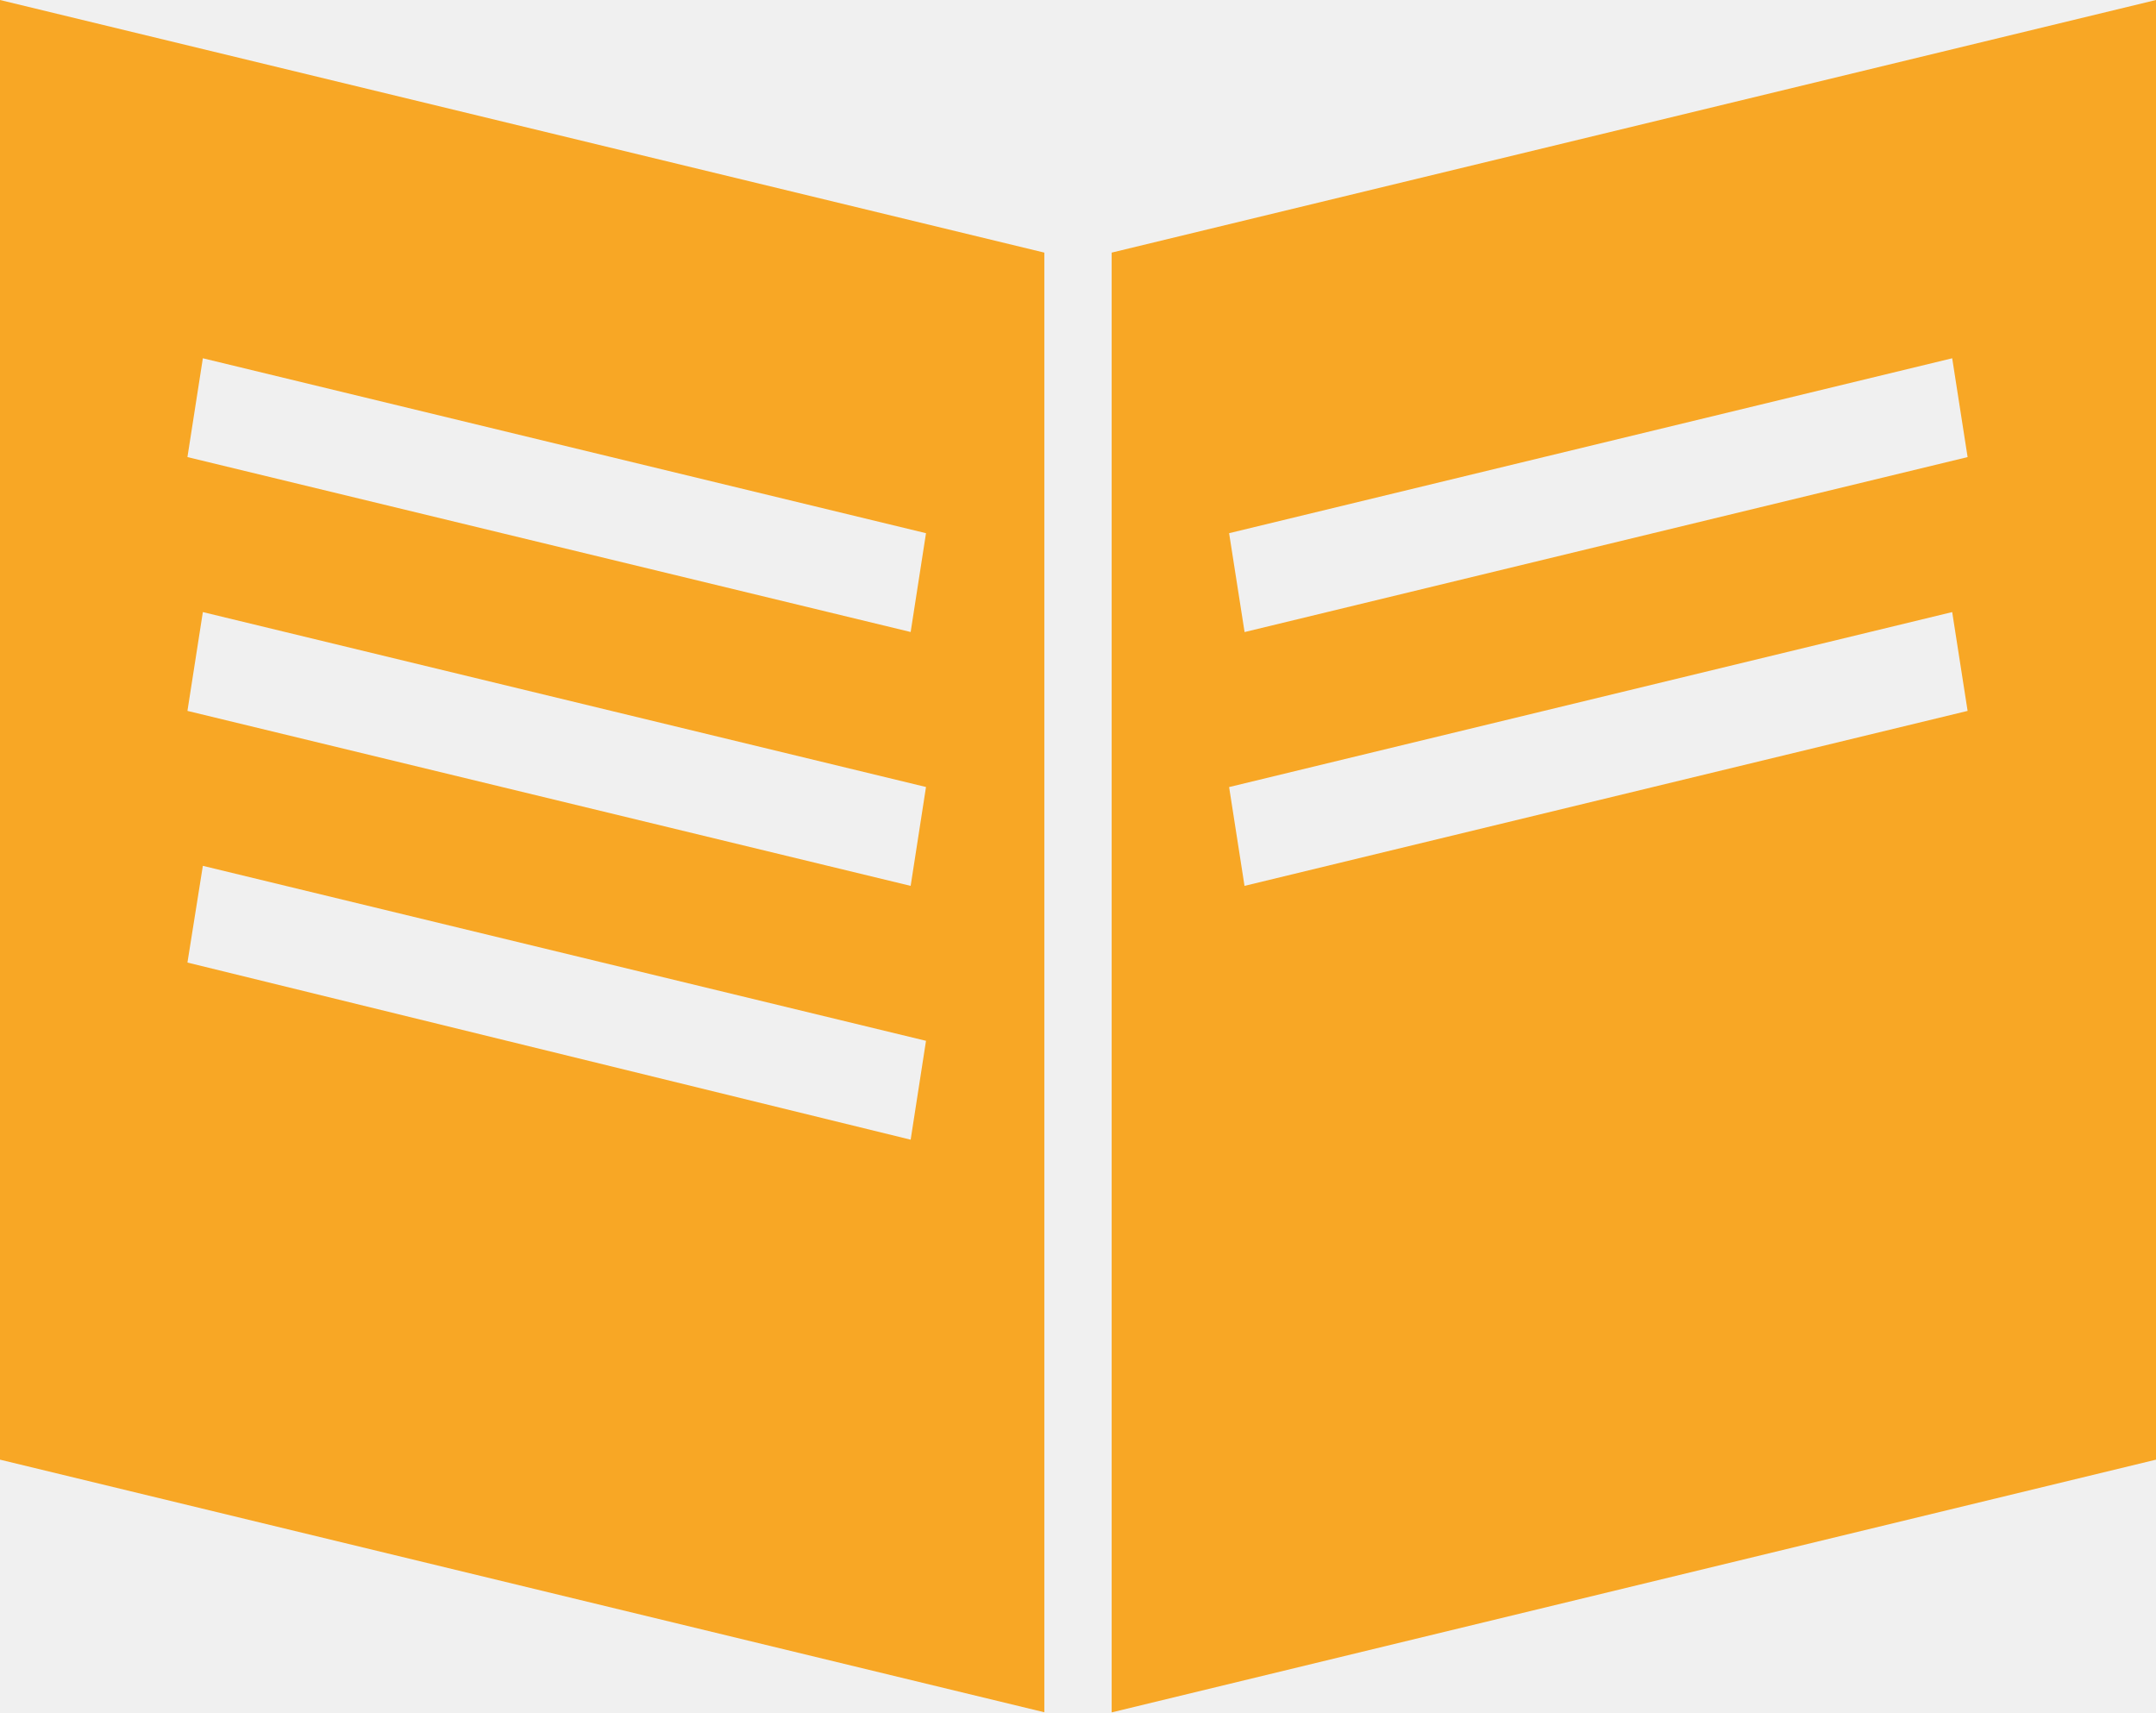
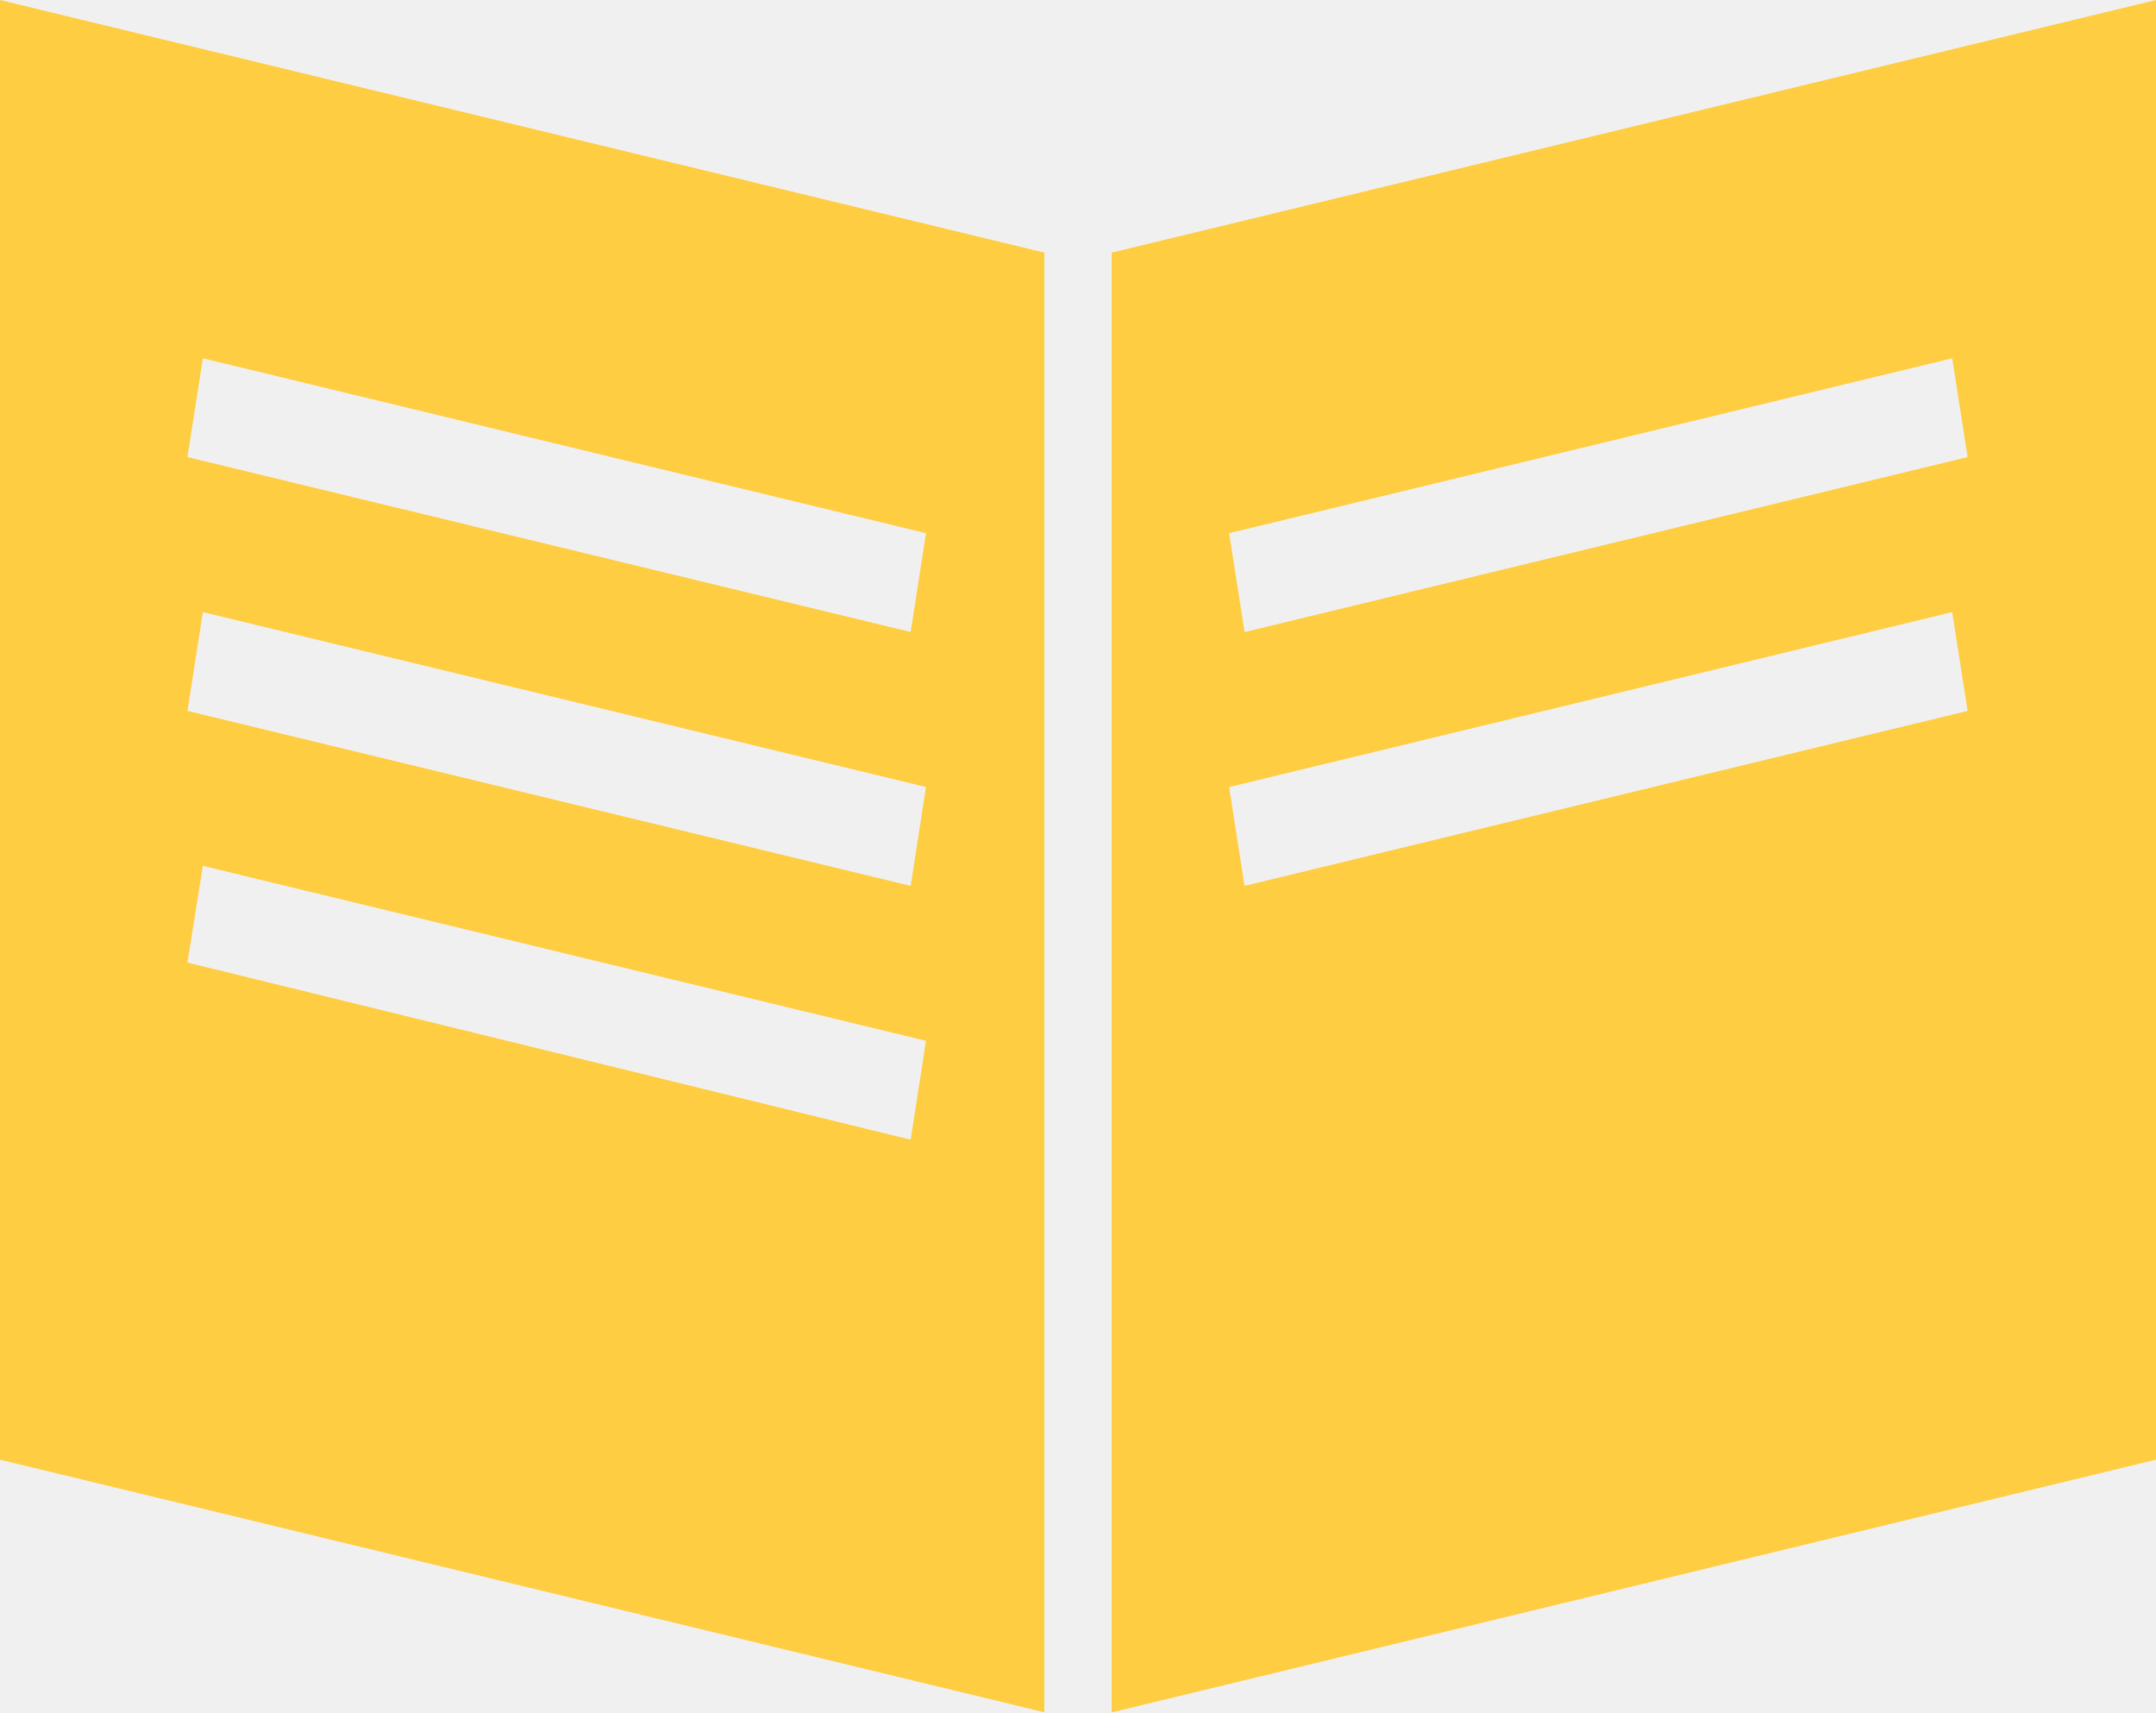
<svg xmlns="http://www.w3.org/2000/svg" xmlns:xlink="http://www.w3.org/1999/xlink" version="1.1" x="0px" y="0px" viewBox="0 0 34 27" enable-background="new 0 0 32 32" xml:space="preserve" id="svg10687" width="34" height="27">
  <defs id="defs10691" />
  <g display="none" id="g10587" style="display:none" transform="translate(0,-1.264)">
    <rect x="-56" y="-105.005" display="inline" width="426" height="232.5" id="rect10585" style="display:inline;fill:#000000" />
  </g>
  <g display="none" id="g10623" style="display:none" transform="translate(0,-1.264)">
    <polygon display="inline" points="0,24.628 0,3.619 16,7.372 32,3.619 32,24.628 16,28.381 " id="polygon10589" style="display:inline;fill:#000000" />
    <g display="inline" id="g10611" style="display:inline">
      <g id="g10599">
        <line stroke-miterlimit="10" x1="18.905" y1="22.739" x2="29.638" y2="20.221" id="line10591" style="fill:#000000;stroke:#ffffff;stroke-miterlimit:10" />
        <line stroke-miterlimit="10" x1="18.905" y1="19.086" x2="29.638" y2="16.568" id="line10593" style="fill:#000000;stroke:#ffffff;stroke-miterlimit:10" />
        <line stroke-miterlimit="10" x1="18.905" y1="15.432" x2="29.638" y2="12.914" id="line10595" style="fill:#000000;stroke:#ffffff;stroke-miterlimit:10" />
        <line stroke-miterlimit="10" x1="18.905" y1="11.779" x2="29.638" y2="9.261" id="line10597" style="fill:#000000;stroke:#ffffff;stroke-miterlimit:10" />
      </g>
      <g id="g10609">
        <line stroke-miterlimit="10" x1="13.095" y1="22.739" x2="2.362" y2="20.221" id="line10601" style="fill:#000000;stroke:#ffffff;stroke-miterlimit:10" />
        <line stroke-miterlimit="10" x1="13.095" y1="19.086" x2="2.362" y2="16.568" id="line10603" style="fill:#000000;stroke:#ffffff;stroke-miterlimit:10" />
        <line stroke-miterlimit="10" x1="13.095" y1="15.432" x2="2.362" y2="12.914" id="line10605" style="fill:#000000;stroke:#ffffff;stroke-miterlimit:10" />
        <line stroke-miterlimit="10" x1="13.095" y1="11.779" x2="2.362" y2="9.261" id="line10607" style="fill:#000000;stroke:#ffffff;stroke-miterlimit:10" />
      </g>
    </g>
    <g display="inline" id="g10621" style="display:inline">
      <defs id="defs10614">
        <polygon id="b" points="0,24.628 0,3.619 16,7.372 32,3.619 32,24.628 16,28.381 " />
      </defs>
      <clipPath id="a">
        <use xlink:href="#b" overflow="visible" id="use10616" style="overflow:visible" x="0" y="0" width="100%" height="100%" />
      </clipPath>
      <line clip-path="url(#a)" stroke-miterlimit="10" x1="16" y1="6.708" x2="16" y2="29.175" id="line10619" style="fill:#000000;stroke:#ffffff;stroke-miterlimit:10" />
    </g>
  </g>
  <g display="none" id="g10649" style="display:none" transform="translate(0,-1.264)">
    <circle display="inline" cx="16" cy="16" r="16" id="circle10625" style="display:inline;fill:#000000" />
    <g display="inline" id="g10647" style="display:inline">
      <path d="M 16,25.639 15.921,25.62 5,23.059 V 8.361 L 16,10.942 27,8.361 V 23.06 Z M 5.688,22.514 16,24.933 26.312,22.514 V 9.228 L 16,11.648 15.921,11.629 5.688,9.228 Z" id="path10627" style="fill:#000000" />
      <rect x="15.656" y="11.295" width="0.688" height="13.992" id="rect10629" style="fill:#000000" />
      <rect x="17.52" y="20.464" transform="matrix(0.9735,-0.2287,0.2287,0.9735,-4.1942,5.4252)" width="7.579" height="0.687" id="rect10631" style="fill:#000000" />
      <rect x="17.52" y="17.953" transform="matrix(0.9735,-0.2287,0.2287,0.9735,-3.6197,5.3587)" width="7.579" height="0.687" id="rect10633" style="fill:#000000" />
      <rect x="17.52" y="15.441" transform="matrix(0.9735,-0.2287,0.2287,0.9735,-3.0454,5.2921)" width="7.579" height="0.687" id="rect10635" style="fill:#000000" />
      <rect x="17.52" y="12.93" transform="matrix(0.9735,-0.2287,0.2287,0.9735,-2.4709,5.2255)" width="7.579" height="0.687" id="rect10637" style="fill:#000000" />
      <rect x="10.337" y="17.018" transform="matrix(0.2284,-0.9736,0.9736,0.2284,-12.0166,26.4529)" width="0.687" height="7.58" id="rect10639" style="fill:#000000" />
      <rect x="10.337" y="14.506" transform="matrix(0.2284,-0.9736,0.9736,0.2284,-9.5714,24.515)" width="0.687" height="7.58" id="rect10641" style="fill:#000000" />
      <rect x="10.337" y="11.995" transform="matrix(0.2284,-0.9736,0.9736,0.2284,-7.1259,22.5789)" width="0.687" height="7.579" id="rect10643" style="fill:#000000" />
      <rect x="10.337" y="9.483" transform="matrix(0.2284,-0.9736,0.9736,0.2284,-4.6806,20.6408)" width="0.687" height="7.579" id="rect10645" style="fill:#000000" />
    </g>
  </g>
  <g display="none" id="g10675" style="display:none" transform="translate(0,-1.264)">
    <polygon display="inline" stroke-miterlimit="10" points="0.5,24.358 0.5,4.006 16,7.642 31.5,4.006 31.5,24.358 16,27.994 " id="polygon10651" style="display:inline;fill:none;stroke:#000000;stroke-miterlimit:10" />
    <line display="inline" stroke-miterlimit="10" x1="16" y1="7.642" x2="16" y2="27.994" id="line10653" style="display:inline;fill:none;stroke:#000000;stroke-miterlimit:10" />
    <g display="inline" id="g10663" style="display:inline">
      <line stroke-miterlimit="10" x1="18.356" y1="22.739" x2="29.089" y2="20.221" id="line10655" style="fill:none;stroke:#000000;stroke-miterlimit:10" />
      <line stroke-miterlimit="10" x1="18.356" y1="19.086" x2="29.089" y2="16.568" id="line10657" style="fill:none;stroke:#000000;stroke-miterlimit:10" />
      <line stroke-miterlimit="10" x1="18.356" y1="15.432" x2="29.089" y2="12.914" id="line10659" style="fill:none;stroke:#000000;stroke-miterlimit:10" />
      <line stroke-miterlimit="10" x1="18.356" y1="11.779" x2="29.089" y2="9.261" id="line10661" style="fill:none;stroke:#000000;stroke-miterlimit:10" />
    </g>
    <g display="inline" id="g10673" style="display:inline">
      <line stroke-miterlimit="10" x1="13.63" y1="22.739" x2="2.896" y2="20.221" id="line10665" style="fill:none;stroke:#000000;stroke-miterlimit:10" />
      <line stroke-miterlimit="10" x1="13.63" y1="19.086" x2="2.896" y2="16.568" id="line10667" style="fill:none;stroke:#000000;stroke-miterlimit:10" />
      <line stroke-miterlimit="10" x1="13.63" y1="15.432" x2="2.896" y2="12.914" id="line10669" style="fill:none;stroke:#000000;stroke-miterlimit:10" />
      <line stroke-miterlimit="10" x1="13.63" y1="11.779" x2="2.896" y2="9.261" id="line10671" style="fill:none;stroke:#000000;stroke-miterlimit:10" />
    </g>
  </g>
  <g id="g10681" transform="translate(0,-1.264)">
-     <path d="M 16.469,5.247 0,1.264 v 23.015 l 16.469,3.983 z M 14.361,19.234 2.956,16.441 3.199,14.916 14.603,17.675 Z m 0,-4.002 L 2.956,12.473 3.199,10.915 14.603,13.673 Z m 0,-4.003 L 2.956,8.471 3.199,6.913 14.603,9.671 Z" id="path10677" style="fill:#f8a725;fill-opacity:1;stroke-width:1.079" />
-     <path d="M 17.531,28.264 34,24.279 V 1.264 L 17.531,5.247 Z M 30.786,6.913 31.029,8.471 19.627,11.23 19.383,9.671 Z m 0,4.002 0.243,1.558 -11.403,2.759 -0.243,-1.558 z" id="path10679" style="fill:#f8a725;fill-opacity:1;stroke-width:1.079" />
+     <path d="M 16.469,5.247 0,1.264 v 23.015 l 16.469,3.983 z M 14.361,19.234 2.956,16.441 3.199,14.916 14.603,17.675 Z m 0,-4.002 L 2.956,12.473 3.199,10.915 14.603,13.673 Z m 0,-4.003 L 2.956,8.471 3.199,6.913 14.603,9.671 Z" id="path10677" style="fill:#ffcd41;fill-opacity:1;stroke-width:1.079" />
+     <path d="M 17.531,28.264 34,24.279 V 1.264 L 17.531,5.247 Z M 30.786,6.913 31.029,8.471 19.627,11.23 19.383,9.671 Z m 0,4.002 0.243,1.558 -11.403,2.759 -0.243,-1.558 z" id="path10679" style="fill:#ffcd41;fill-opacity:1;stroke-width:1.079" />
  </g>
</svg>
